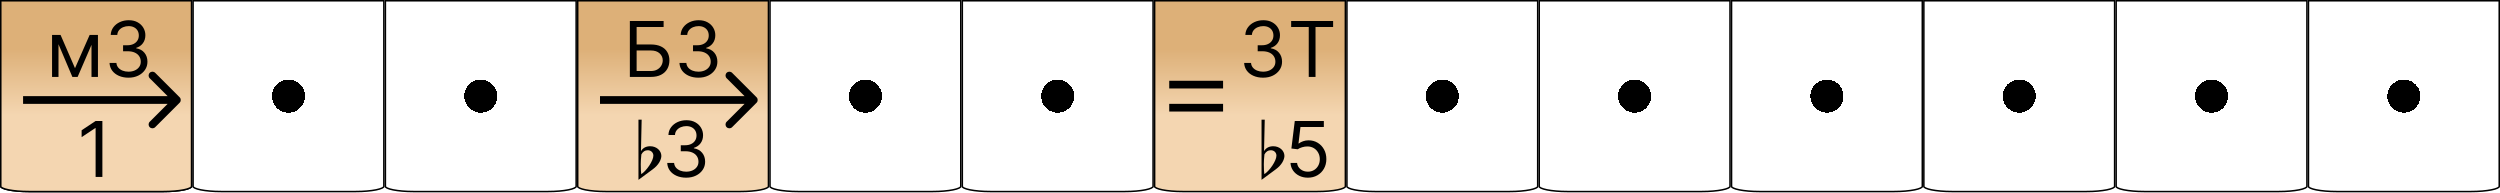
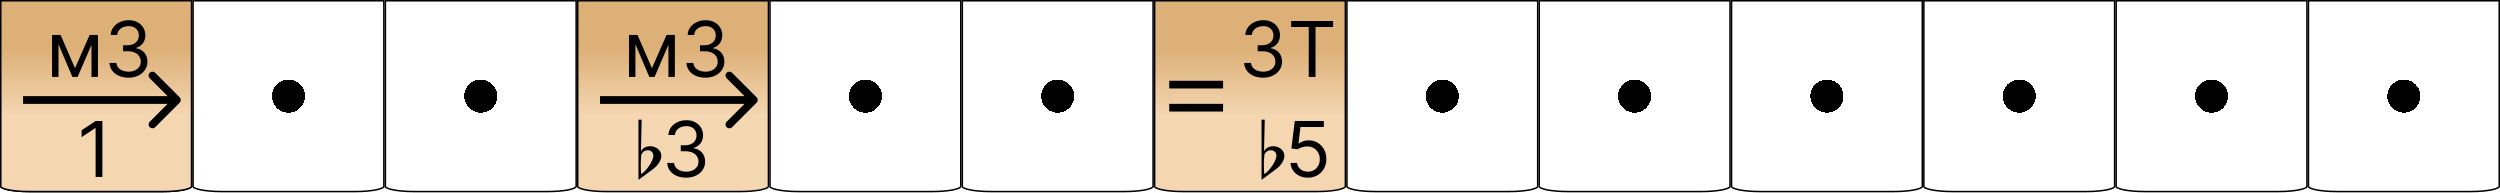
<svg xmlns="http://www.w3.org/2000/svg" width="325" height="25" viewBox="0 0 325 25" fill="none">
  <path d="M300.1 0.1H324.9V24.25C324.9 24.265 324.893 24.292 324.854 24.33C324.815 24.368 324.752 24.409 324.663 24.451C324.484 24.536 324.218 24.615 323.882 24.682C323.212 24.816 322.281 24.9 321.25 24.9H303.75C302.719 24.9 301.788 24.816 301.118 24.682C300.782 24.615 300.516 24.536 300.337 24.451C300.248 24.409 300.185 24.368 300.146 24.33C300.107 24.292 300.1 24.265 300.1 24.25V0.1Z" fill="url(#paint0_radial_571_600)" stroke="black" stroke-width="0.2" />
  <path d="M275.1 0.1H299.9V24.25C299.9 24.265 299.893 24.292 299.854 24.33C299.815 24.368 299.752 24.409 299.663 24.451C299.484 24.536 299.218 24.615 298.882 24.682C298.212 24.816 297.281 24.9 296.25 24.9H278.75C277.719 24.9 276.788 24.816 276.118 24.682C275.782 24.615 275.516 24.536 275.337 24.451C275.248 24.409 275.185 24.368 275.146 24.33C275.107 24.292 275.1 24.265 275.1 24.25V0.1Z" fill="url(#paint1_radial_571_600)" stroke="black" stroke-width="0.2" />
  <path d="M250.1 0.1H274.9V24.25C274.9 24.265 274.893 24.292 274.854 24.33C274.815 24.368 274.752 24.409 274.663 24.451C274.484 24.536 274.218 24.615 273.882 24.682C273.212 24.816 272.281 24.9 271.25 24.9H253.75C252.719 24.9 251.788 24.816 251.118 24.682C250.782 24.615 250.516 24.536 250.337 24.451C250.248 24.409 250.185 24.368 250.146 24.33C250.107 24.292 250.1 24.265 250.1 24.25V0.1Z" fill="url(#paint2_radial_571_600)" stroke="black" stroke-width="0.2" />
  <path d="M225.1 0.1H249.9V24.25C249.9 24.265 249.893 24.292 249.854 24.33C249.815 24.368 249.752 24.409 249.663 24.451C249.484 24.536 249.218 24.615 248.882 24.682C248.212 24.816 247.281 24.9 246.25 24.9H228.75C227.719 24.9 226.788 24.816 226.118 24.682C225.782 24.615 225.516 24.536 225.337 24.451C225.248 24.409 225.185 24.368 225.146 24.33C225.107 24.292 225.1 24.265 225.1 24.25V0.1Z" fill="url(#paint3_radial_571_600)" stroke="black" stroke-width="0.2" />
  <path d="M200.1 0.1H224.9V24.25C224.9 24.265 224.893 24.292 224.854 24.33C224.815 24.368 224.752 24.409 224.663 24.451C224.484 24.536 224.218 24.615 223.882 24.682C223.212 24.816 222.281 24.9 221.25 24.9H203.75C202.719 24.9 201.788 24.816 201.118 24.682C200.782 24.615 200.516 24.536 200.337 24.451C200.248 24.409 200.185 24.368 200.146 24.33C200.107 24.292 200.1 24.265 200.1 24.25V0.1Z" fill="url(#paint4_radial_571_600)" stroke="black" stroke-width="0.2" />
  <path d="M150.1 0.1H174.9V24.25C174.9 24.265 174.893 24.292 174.854 24.33C174.815 24.368 174.752 24.409 174.663 24.451C174.484 24.536 174.218 24.615 173.882 24.682C173.212 24.816 172.281 24.9 171.25 24.9H153.75C152.719 24.9 151.788 24.816 151.118 24.682C150.782 24.615 150.516 24.536 150.337 24.451C150.248 24.409 150.185 24.368 150.146 24.33C150.107 24.292 150.1 24.265 150.1 24.25V0.1Z" fill="url(#paint5_linear_571_600)" stroke="black" stroke-width="0.2" />
  <path d="M170.026 23.099C169.609 23.099 169.234 23.017 168.9 22.851C168.566 22.685 168.299 22.458 168.097 22.169C167.896 21.88 167.786 21.551 167.767 21.182H168.619C168.652 21.511 168.802 21.783 169.067 21.999C169.334 22.212 169.654 22.318 170.026 22.318C170.324 22.318 170.589 22.248 170.821 22.109C171.055 21.969 171.239 21.777 171.371 21.533C171.506 21.287 171.574 21.009 171.574 20.699C171.574 20.382 171.504 20.099 171.364 19.85C171.227 19.599 171.038 19.401 170.796 19.257C170.555 19.113 170.279 19.039 169.969 19.037C169.746 19.035 169.518 19.069 169.283 19.14C169.049 19.209 168.856 19.297 168.705 19.406L167.881 19.307L168.321 15.727H172.099V16.509H169.06L168.804 18.653H168.847C168.996 18.535 169.183 18.437 169.408 18.359C169.633 18.28 169.867 18.241 170.111 18.241C170.556 18.241 170.952 18.348 171.3 18.561C171.651 18.772 171.925 19.061 172.124 19.428C172.326 19.794 172.426 20.213 172.426 20.685C172.426 21.149 172.322 21.563 172.114 21.928C171.908 22.29 171.624 22.576 171.261 22.787C170.899 22.995 170.487 23.099 170.026 23.099Z" fill="black" />
  <path d="M152 11H159" stroke="black" />
  <path d="M152 14H159" stroke="black" />
  <path d="M164.21 10.099C163.741 10.099 163.324 10.019 162.957 9.858C162.592 9.697 162.302 9.473 162.087 9.187C161.874 8.898 161.758 8.563 161.739 8.182H162.634C162.652 8.416 162.733 8.619 162.875 8.789C163.017 8.957 163.203 9.087 163.433 9.18C163.662 9.272 163.917 9.318 164.196 9.318C164.509 9.318 164.786 9.264 165.027 9.155C165.268 9.046 165.458 8.894 165.595 8.7C165.732 8.506 165.801 8.281 165.801 8.026C165.801 7.758 165.735 7.522 165.602 7.319C165.47 7.113 165.276 6.952 165.02 6.836C164.764 6.72 164.452 6.662 164.082 6.662H163.5V5.881H164.082C164.371 5.881 164.625 5.829 164.842 5.724C165.063 5.62 165.234 5.473 165.357 5.284C165.483 5.095 165.545 4.872 165.545 4.616C165.545 4.37 165.491 4.156 165.382 3.974C165.273 3.791 165.119 3.649 164.92 3.548C164.724 3.446 164.492 3.395 164.224 3.395C163.973 3.395 163.737 3.441 163.514 3.533C163.294 3.623 163.114 3.755 162.974 3.928C162.835 4.098 162.759 4.304 162.747 4.545H161.895C161.909 4.164 162.024 3.83 162.239 3.544C162.455 3.255 162.737 3.03 163.085 2.869C163.435 2.708 163.82 2.628 164.239 2.628C164.688 2.628 165.074 2.719 165.396 2.901C165.718 3.081 165.966 3.319 166.138 3.615C166.311 3.911 166.398 4.231 166.398 4.574C166.398 4.983 166.29 5.333 166.075 5.621C165.862 5.91 165.571 6.11 165.205 6.222V6.278C165.664 6.354 166.022 6.549 166.281 6.864C166.539 7.177 166.668 7.564 166.668 8.026C166.668 8.421 166.56 8.776 166.344 9.091C166.131 9.403 165.84 9.65 165.471 9.83C165.102 10.009 164.681 10.099 164.21 10.099ZM167.85 3.509V2.727H173.305V3.509H171.018V10H170.137V3.509H167.85Z" fill="black" />
  <path d="M164 23.379L165.833 22.027C166.639 21.442 166.951 20.779 166.977 20.285C166.977 19.557 166.314 19.011 165.534 19.011C164.988 19.011 164.585 19.219 164.325 19.648L164.416 15.553H164V23.379ZM165.209 19.531C165.625 19.531 165.937 19.83 165.937 20.233C165.937 20.909 165.04 22.209 164.364 22.638C164.325 22.417 164.299 21.988 164.299 21.351C164.299 21 164.325 20.571 164.377 20.077C164.572 19.713 164.845 19.531 165.209 19.531Z" fill="black" />
  <path d="M175.1 0.1H199.9V24.25C199.9 24.265 199.893 24.292 199.854 24.33C199.815 24.368 199.752 24.409 199.663 24.451C199.484 24.536 199.218 24.615 198.882 24.682C198.212 24.816 197.281 24.9 196.25 24.9H178.75C177.719 24.9 176.788 24.816 176.118 24.682C175.782 24.615 175.516 24.536 175.337 24.451C175.248 24.409 175.185 24.368 175.146 24.33C175.107 24.292 175.1 24.265 175.1 24.25V0.1Z" fill="url(#paint6_radial_571_600)" stroke="black" stroke-width="0.2" />
  <path d="M125.1 0.1H149.9V24.25C149.9 24.265 149.893 24.292 149.854 24.33C149.815 24.368 149.752 24.409 149.663 24.451C149.484 24.536 149.218 24.615 148.882 24.682C148.212 24.816 147.281 24.9 146.25 24.9H128.75C127.719 24.9 126.788 24.816 126.118 24.682C125.782 24.615 125.516 24.536 125.337 24.451C125.248 24.409 125.185 24.368 125.146 24.33C125.107 24.292 125.1 24.265 125.1 24.25V0.1Z" fill="url(#paint7_radial_571_600)" stroke="black" stroke-width="0.2" />
  <path d="M100.1 0.1H124.9V24.25C124.9 24.265 124.893 24.292 124.854 24.33C124.815 24.368 124.752 24.409 124.663 24.451C124.484 24.536 124.218 24.615 123.882 24.682C123.212 24.816 122.281 24.9 121.25 24.9H103.75C102.719 24.9 101.788 24.816 101.118 24.682C100.782 24.615 100.516 24.536 100.337 24.451C100.248 24.409 100.185 24.368 100.146 24.33C100.107 24.292 100.1 24.265 100.1 24.25V0.1Z" fill="url(#paint8_radial_571_600)" stroke="black" stroke-width="0.2" />
  <path d="M75.1 0.1H99.9V24.25C99.9 24.265 99.893 24.292 99.854 24.33C99.815 24.368 99.752 24.409 99.663 24.451C99.484 24.536 99.218 24.615 98.882 24.682C98.212 24.816 97.281 24.9 96.25 24.9H78.75C77.719 24.9 76.788 24.816 76.118 24.682C75.782 24.615 75.516 24.536 75.337 24.451C75.248 24.409 75.185 24.368 75.146 24.33C75.107 24.292 75.1 24.265 75.1 24.25V0.1Z" fill="url(#paint9_linear_571_600)" stroke="black" stroke-width="0.2" />
  <path d="M89.21 23.099C88.742 23.099 88.324 23.019 87.957 22.858C87.592 22.697 87.302 22.473 87.087 22.187C86.874 21.898 86.758 21.563 86.739 21.182H87.633C87.653 21.416 87.733 21.619 87.875 21.789C88.017 21.957 88.203 22.087 88.433 22.18C88.662 22.272 88.917 22.318 89.196 22.318C89.508 22.318 89.785 22.264 90.027 22.155C90.269 22.046 90.458 21.894 90.595 21.7C90.733 21.506 90.801 21.281 90.801 21.026C90.801 20.758 90.735 20.523 90.602 20.319C90.47 20.113 90.276 19.952 90.02 19.836C89.764 19.72 89.452 19.662 89.082 19.662H88.5V18.881H89.082C89.371 18.881 89.624 18.829 89.842 18.724C90.062 18.62 90.234 18.474 90.357 18.284C90.483 18.095 90.546 17.872 90.546 17.616C90.546 17.37 90.491 17.156 90.382 16.974C90.273 16.791 90.119 16.649 89.921 16.548C89.724 16.446 89.492 16.395 89.224 16.395C88.974 16.395 88.737 16.441 88.514 16.533C88.294 16.623 88.114 16.755 87.974 16.928C87.835 17.098 87.759 17.304 87.747 17.546H86.895C86.909 17.164 87.024 16.831 87.239 16.544C87.455 16.255 87.737 16.03 88.085 15.869C88.435 15.708 88.82 15.628 89.239 15.628C89.688 15.628 90.074 15.719 90.396 15.901C90.718 16.081 90.966 16.319 91.138 16.615C91.311 16.911 91.398 17.231 91.398 17.574C91.398 17.983 91.29 18.333 91.075 18.621C90.862 18.91 90.572 19.11 90.204 19.222V19.278C90.664 19.354 91.022 19.549 91.281 19.864C91.539 20.177 91.668 20.564 91.668 21.026C91.668 21.421 91.56 21.776 91.344 22.091C91.131 22.403 90.84 22.65 90.471 22.829C90.102 23.009 89.681 23.099 89.21 23.099Z" fill="black" />
  <path d="M83 23.379L84.833 22.027C85.639 21.442 85.951 20.779 85.977 20.285C85.977 19.557 85.314 19.011 84.534 19.011C83.988 19.011 83.585 19.219 83.325 19.648L83.416 15.553H83V23.379ZM84.209 19.531C84.625 19.531 84.937 19.83 84.937 20.233C84.937 20.909 84.04 22.209 83.364 22.638C83.325 22.417 83.299 21.988 83.299 21.351C83.299 21 83.325 20.571 83.377 20.077C83.572 19.713 83.845 19.531 84.209 19.531Z" fill="black" />
-   <path d="M81.881 10V2.727H86.27V3.509H82.761V5.781H84.608C85.129 5.781 85.568 5.866 85.925 6.037C86.285 6.207 86.558 6.448 86.742 6.758C86.929 7.068 87.023 7.434 87.023 7.855C87.023 8.277 86.929 8.648 86.742 8.97C86.558 9.292 86.285 9.544 85.925 9.727C85.568 9.909 85.129 10 84.608 10H81.881ZM82.761 9.233H84.608C84.939 9.233 85.22 9.167 85.45 9.034C85.682 8.899 85.857 8.726 85.975 8.516C86.096 8.303 86.156 8.078 86.156 7.841C86.156 7.493 86.022 7.193 85.755 6.942C85.487 6.689 85.105 6.562 84.608 6.562H82.761V9.233ZM90.802 10.099C90.333 10.099 89.915 10.019 89.549 9.858C89.184 9.697 88.894 9.473 88.678 9.187C88.465 8.898 88.349 8.563 88.33 8.182H89.225C89.244 8.416 89.325 8.619 89.467 8.789C89.609 8.957 89.795 9.087 90.024 9.18C90.254 9.272 90.508 9.318 90.788 9.318C91.1 9.318 91.377 9.264 91.619 9.155C91.86 9.046 92.05 8.894 92.187 8.7C92.324 8.506 92.393 8.281 92.393 8.026C92.393 7.758 92.327 7.522 92.194 7.319C92.061 7.113 91.867 6.952 91.612 6.836C91.356 6.72 91.043 6.662 90.674 6.662H90.092V5.881H90.674C90.963 5.881 91.216 5.829 91.434 5.724C91.654 5.62 91.826 5.473 91.949 5.284C92.075 5.095 92.137 4.872 92.137 4.616C92.137 4.37 92.083 4.156 91.974 3.974C91.865 3.791 91.711 3.649 91.512 3.548C91.316 3.446 91.084 3.395 90.816 3.395C90.565 3.395 90.329 3.441 90.106 3.533C89.886 3.623 89.706 3.755 89.566 3.928C89.427 4.098 89.351 4.304 89.339 4.545H88.487C88.501 4.164 88.616 3.83 88.831 3.544C89.047 3.255 89.328 3.03 89.676 2.869C90.027 2.708 90.411 2.628 90.83 2.628C91.28 2.628 91.666 2.719 91.988 2.901C92.31 3.081 92.558 3.319 92.73 3.615C92.903 3.911 92.99 4.231 92.99 4.574C92.99 4.983 92.882 5.333 92.666 5.621C92.453 5.91 92.163 6.11 91.796 6.222V6.278C92.256 6.354 92.614 6.549 92.872 6.864C93.13 7.177 93.259 7.564 93.259 8.026C93.259 8.421 93.152 8.776 92.936 9.091C92.723 9.403 92.432 9.65 92.063 9.83C91.693 10.009 91.273 10.099 90.802 10.099Z" fill="black" />
+   <path d="M84.75 8.864L86.653 4.545H87.449L85.091 10H84.409L82.094 4.545H82.875L84.75 8.864ZM82.605 4.545V10H81.767V4.545H82.605ZM86.895 10V4.545H87.733V10H86.895ZM91.71 10.099C91.242 10.099 90.824 10.019 90.457 9.858C90.092 9.697 89.802 9.473 89.587 9.187C89.374 8.898 89.258 8.563 89.239 8.182H90.133C90.153 8.416 90.233 8.619 90.375 8.789C90.517 8.957 90.703 9.087 90.933 9.18C91.162 9.272 91.417 9.318 91.696 9.318C92.008 9.318 92.285 9.264 92.527 9.155C92.769 9.046 92.958 8.894 93.095 8.7C93.233 8.506 93.301 8.281 93.301 8.026C93.301 7.758 93.235 7.522 93.102 7.319C92.97 7.113 92.776 6.952 92.52 6.836C92.264 6.72 91.952 6.662 91.582 6.662H91V5.881H91.582C91.871 5.881 92.124 5.829 92.342 5.724C92.562 5.62 92.734 5.473 92.857 5.284C92.983 5.095 93.046 4.872 93.046 4.616C93.046 4.37 92.991 4.156 92.882 3.974C92.773 3.791 92.619 3.649 92.421 3.548C92.224 3.446 91.992 3.395 91.724 3.395C91.474 3.395 91.237 3.441 91.014 3.533C90.794 3.623 90.614 3.755 90.474 3.928C90.335 4.098 90.259 4.304 90.247 4.545H89.395C89.409 4.164 89.524 3.83 89.739 3.544C89.955 3.255 90.237 3.03 90.585 2.869C90.935 2.708 91.32 2.628 91.739 2.628C92.188 2.628 92.574 2.719 92.896 2.901C93.218 3.081 93.466 3.319 93.638 3.615C93.811 3.911 93.898 4.231 93.898 4.574C93.898 4.983 93.79 5.333 93.575 5.621C93.362 5.91 93.072 6.11 92.704 6.222V6.278C93.164 6.354 93.522 6.549 93.781 6.864C94.039 7.177 94.168 7.564 94.168 8.026C94.168 8.421 94.06 8.776 93.844 9.091C93.631 9.403 93.34 9.65 92.971 9.83C92.602 10.009 92.181 10.099 91.71 10.099Z" fill="black" />
  <path d="M98.354 13.354C98.549 13.158 98.549 12.842 98.354 12.646L95.172 9.464C94.976 9.269 94.66 9.269 94.465 9.464C94.269 9.66 94.269 9.976 94.465 10.172L97.293 13L94.465 15.828C94.269 16.024 94.269 16.34 94.465 16.535C94.66 16.731 94.976 16.731 95.172 16.535L98.354 13.354ZM78 13.5H98V12.5H78V13.5Z" fill="black" />
  <path d="M50.1 0.1H74.9V24.25C74.9 24.265 74.893 24.292 74.854 24.33C74.815 24.368 74.752 24.409 74.663 24.451C74.484 24.536 74.218 24.615 73.882 24.682C73.212 24.816 72.281 24.9 71.25 24.9H53.75C52.719 24.9 51.788 24.816 51.118 24.682C50.782 24.615 50.517 24.536 50.337 24.451C50.248 24.409 50.185 24.368 50.146 24.33C50.107 24.292 50.1 24.265 50.1 24.25V0.1Z" fill="url(#paint10_radial_571_600)" stroke="black" stroke-width="0.2" />
  <path d="M25.1 0.1H49.9V24.25C49.9 24.265 49.893 24.292 49.854 24.33C49.815 24.368 49.752 24.409 49.663 24.451C49.483 24.536 49.218 24.615 48.882 24.682C48.212 24.816 47.281 24.9 46.25 24.9H28.75C27.719 24.9 26.788 24.816 26.118 24.682C25.782 24.615 25.517 24.536 25.337 24.451C25.248 24.409 25.185 24.368 25.146 24.33C25.107 24.292 25.1 24.265 25.1 24.25V0.1Z" fill="url(#paint11_radial_571_600)" stroke="black" stroke-width="0.2" />
  <path d="M0.1 0.1H24.9V24.25C24.9 24.265 24.893 24.292 24.854 24.33C24.815 24.368 24.752 24.409 24.663 24.451C24.483 24.536 24.218 24.615 23.882 24.682C23.212 24.816 22.281 24.9 21.25 24.9H3.75C2.719 24.9 1.788 24.816 1.118 24.682C0.782 24.615 0.516 24.536 0.337 24.451C0.248 24.409 0.185 24.368 0.146 24.33C0.107 24.292 0.1 24.265 0.1 24.25V0.1Z" fill="url(#paint12_linear_571_600)" stroke="black" stroke-width="0.2" />
  <path d="M0.1 0.1H24.9V24.25C24.9 24.265 24.893 24.292 24.854 24.33C24.815 24.368 24.752 24.409 24.663 24.451C24.483 24.536 24.218 24.615 23.882 24.682C23.212 24.816 22.281 24.9 21.25 24.9H3.75C2.719 24.9 1.788 24.816 1.118 24.682C0.782 24.615 0.516 24.536 0.337 24.451C0.248 24.409 0.185 24.368 0.146 24.33C0.107 24.292 0.1 24.265 0.1 24.25V0.1Z" fill="url(#paint13_linear_571_600)" stroke="black" stroke-width="0.2" />
  <path d="M13.31 15.727V23H12.429V16.651H12.386L10.611 17.829V16.935L12.429 15.727H13.31Z" fill="black" />
  <path d="M9.75 8.864L11.653 4.545H12.449L10.091 10H9.409L7.094 4.545H7.875L9.75 8.864ZM7.605 4.545V10H6.767V4.545H7.605ZM11.895 10V4.545H12.733V10H11.895ZM16.71 10.099C16.241 10.099 15.824 10.019 15.457 9.858C15.092 9.697 14.802 9.473 14.587 9.187C14.374 8.898 14.258 8.563 14.239 8.182H15.133C15.152 8.416 15.233 8.619 15.375 8.789C15.517 8.957 15.703 9.087 15.932 9.18C16.162 9.272 16.417 9.318 16.696 9.318C17.009 9.318 17.285 9.264 17.527 9.155C17.768 9.046 17.958 8.894 18.095 8.7C18.233 8.506 18.301 8.281 18.301 8.026C18.301 7.758 18.235 7.522 18.102 7.319C17.97 7.113 17.776 6.952 17.52 6.836C17.264 6.72 16.952 6.662 16.582 6.662H16V5.881H16.582C16.871 5.881 17.125 5.829 17.342 5.724C17.562 5.62 17.734 5.473 17.857 5.284C17.983 5.095 18.046 4.872 18.046 4.616C18.046 4.37 17.991 4.156 17.882 3.974C17.773 3.791 17.619 3.649 17.421 3.548C17.224 3.446 16.992 3.395 16.724 3.395C16.474 3.395 16.237 3.441 16.014 3.533C15.794 3.623 15.614 3.755 15.474 3.928C15.335 4.098 15.259 4.304 15.247 4.545H14.395C14.409 4.164 14.524 3.83 14.739 3.544C14.955 3.255 15.236 3.03 15.585 2.869C15.935 2.708 16.32 2.628 16.739 2.628C17.188 2.628 17.574 2.719 17.896 2.901C18.218 3.081 18.466 3.319 18.639 3.615C18.811 3.911 18.898 4.231 18.898 4.574C18.898 4.983 18.79 5.333 18.575 5.621C18.361 5.91 18.072 6.11 17.704 6.222V6.278C18.164 6.354 18.523 6.549 18.78 6.864C19.039 7.177 19.168 7.564 19.168 8.026C19.168 8.421 19.06 8.776 18.845 9.091C18.631 9.403 18.34 9.65 17.971 9.83C17.602 10.009 17.181 10.099 16.71 10.099Z" fill="black" />
  <path d="M23.354 13.354C23.549 13.158 23.549 12.842 23.354 12.646L20.172 9.464C19.976 9.269 19.66 9.269 19.465 9.464C19.269 9.66 19.269 9.976 19.465 10.172L22.293 13L19.465 15.828C19.269 16.024 19.269 16.34 19.465 16.535C19.66 16.731 19.976 16.731 20.172 16.535L23.354 13.354ZM3 13.5H23V12.5H3V13.5Z" fill="black" />
  <defs>
    <radialGradient id="paint0_radial_571_600" cx="0" cy="0" r="1" gradientUnits="userSpaceOnUse" gradientTransform="translate(312.5 12.5) rotate(90) scale(12.5)">
      <stop offset="0.172" />
      <stop offset="0.172" stop-color="white" />
    </radialGradient>
    <radialGradient id="paint1_radial_571_600" cx="0" cy="0" r="1" gradientUnits="userSpaceOnUse" gradientTransform="translate(287.5 12.5) rotate(90) scale(12.5)">
      <stop offset="0.172" />
      <stop offset="0.172" stop-color="white" />
    </radialGradient>
    <radialGradient id="paint2_radial_571_600" cx="0" cy="0" r="1" gradientUnits="userSpaceOnUse" gradientTransform="translate(262.5 12.5) rotate(90) scale(12.5)">
      <stop offset="0.172" />
      <stop offset="0.172" stop-color="white" />
    </radialGradient>
    <radialGradient id="paint3_radial_571_600" cx="0" cy="0" r="1" gradientUnits="userSpaceOnUse" gradientTransform="translate(237.5 12.5) rotate(90) scale(12.5)">
      <stop offset="0.172" />
      <stop offset="0.172" stop-color="white" />
    </radialGradient>
    <radialGradient id="paint4_radial_571_600" cx="0" cy="0" r="1" gradientUnits="userSpaceOnUse" gradientTransform="translate(212.5 12.5) rotate(90) scale(12.5)">
      <stop offset="0.172" />
      <stop offset="0.172" stop-color="white" />
    </radialGradient>
    <linearGradient id="paint5_linear_571_600" x1="162.5" y1="0" x2="162.5" y2="25" gradientUnits="userSpaceOnUse">
      <stop offset="0.255" stop-color="#DDB078" />
      <stop offset="0.599" stop-color="#F4D6B1" />
    </linearGradient>
    <radialGradient id="paint6_radial_571_600" cx="0" cy="0" r="1" gradientUnits="userSpaceOnUse" gradientTransform="translate(187.5 12.5) rotate(90) scale(12.5)">
      <stop offset="0.172" />
      <stop offset="0.172" stop-color="white" />
    </radialGradient>
    <radialGradient id="paint7_radial_571_600" cx="0" cy="0" r="1" gradientUnits="userSpaceOnUse" gradientTransform="translate(137.5 12.5) rotate(90) scale(12.5)">
      <stop offset="0.172" />
      <stop offset="0.172" stop-color="white" />
    </radialGradient>
    <radialGradient id="paint8_radial_571_600" cx="0" cy="0" r="1" gradientUnits="userSpaceOnUse" gradientTransform="translate(112.5 12.5) rotate(90) scale(12.5)">
      <stop offset="0.172" />
      <stop offset="0.172" stop-color="white" />
    </radialGradient>
    <linearGradient id="paint9_linear_571_600" x1="87.5" y1="0" x2="87.5" y2="25" gradientUnits="userSpaceOnUse">
      <stop offset="0.255" stop-color="#DDB078" />
      <stop offset="0.599" stop-color="#F4D6B1" />
    </linearGradient>
    <radialGradient id="paint10_radial_571_600" cx="0" cy="0" r="1" gradientUnits="userSpaceOnUse" gradientTransform="translate(62.5 12.5) rotate(90) scale(12.5)">
      <stop offset="0.172" />
      <stop offset="0.172" stop-color="white" />
    </radialGradient>
    <radialGradient id="paint11_radial_571_600" cx="0" cy="0" r="1" gradientUnits="userSpaceOnUse" gradientTransform="translate(37.5 12.5) rotate(90) scale(12.5)">
      <stop offset="0.172" />
      <stop offset="0.172" stop-color="white" />
    </radialGradient>
    <linearGradient id="paint12_linear_571_600" x1="12.5" y1="0" x2="12.5" y2="25" gradientUnits="userSpaceOnUse">
      <stop offset="0.255" stop-color="#DDB078" />
      <stop offset="0.599" stop-color="#F4D6B1" />
    </linearGradient>
    <linearGradient id="paint13_linear_571_600" x1="12.5" y1="0" x2="12.5" y2="25" gradientUnits="userSpaceOnUse">
      <stop offset="0.255" stop-color="#DDB078" />
      <stop offset="0.599" stop-color="#F4D6B1" />
    </linearGradient>
  </defs>
</svg>
